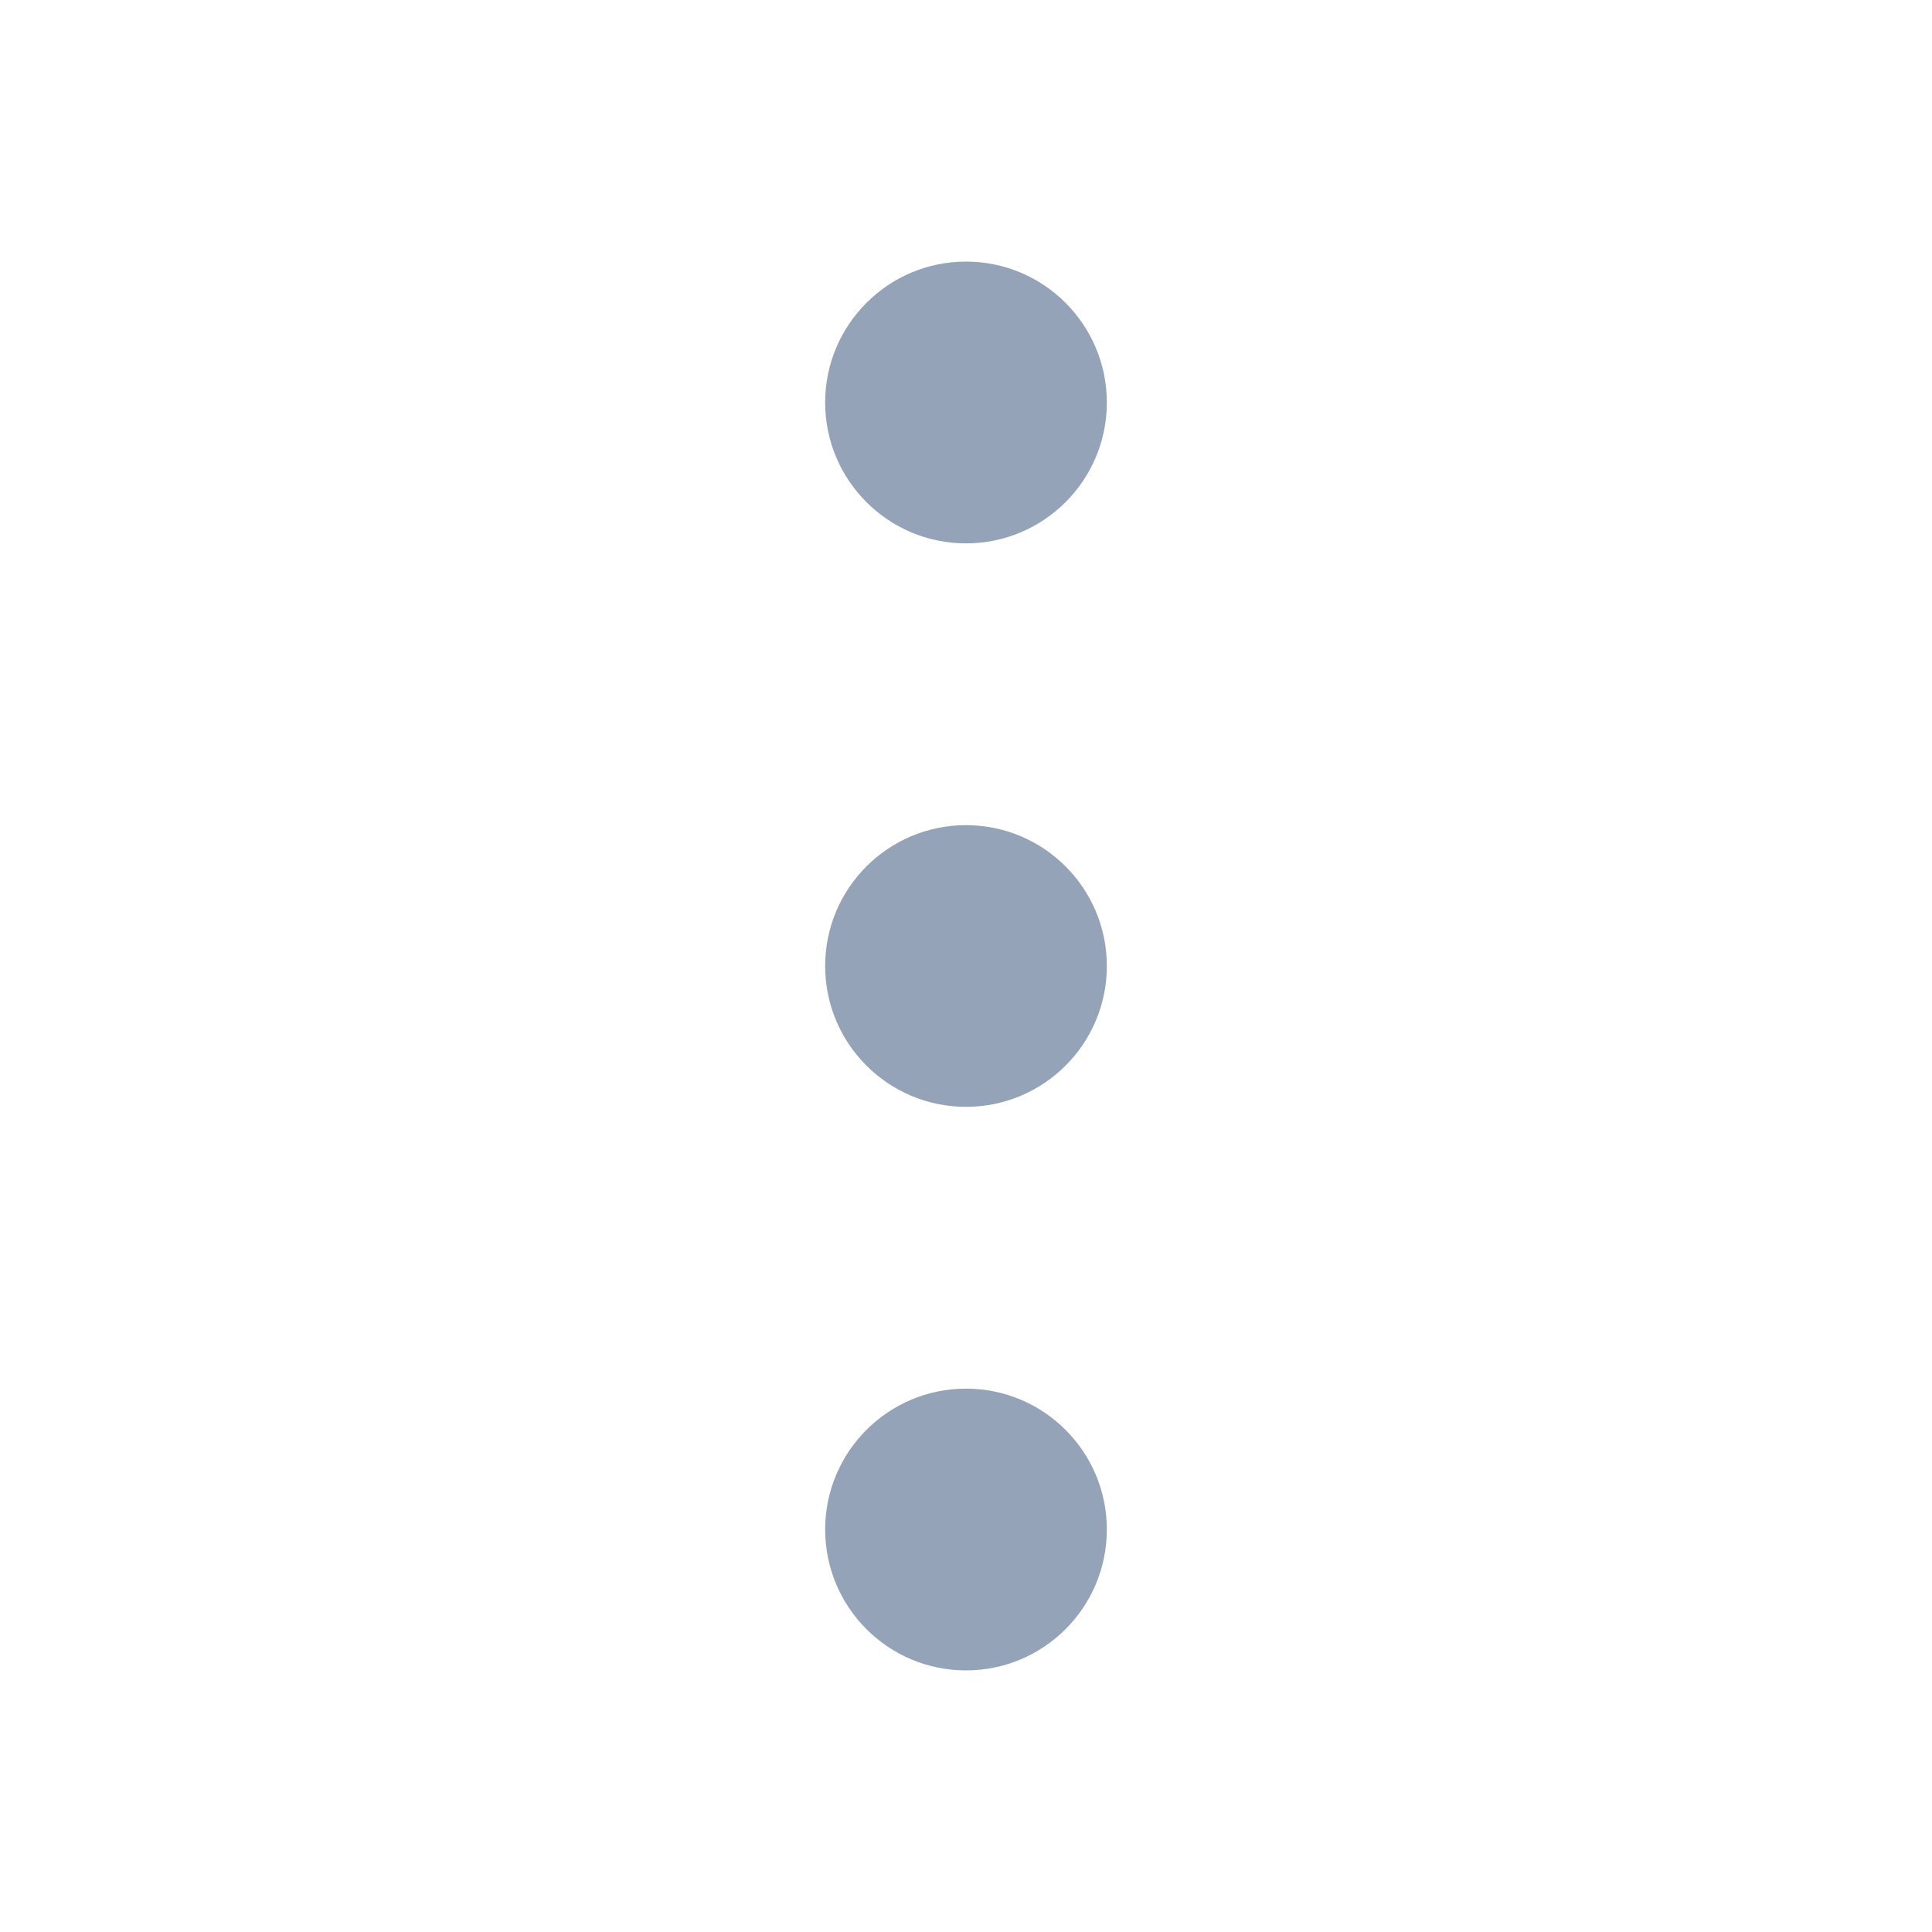
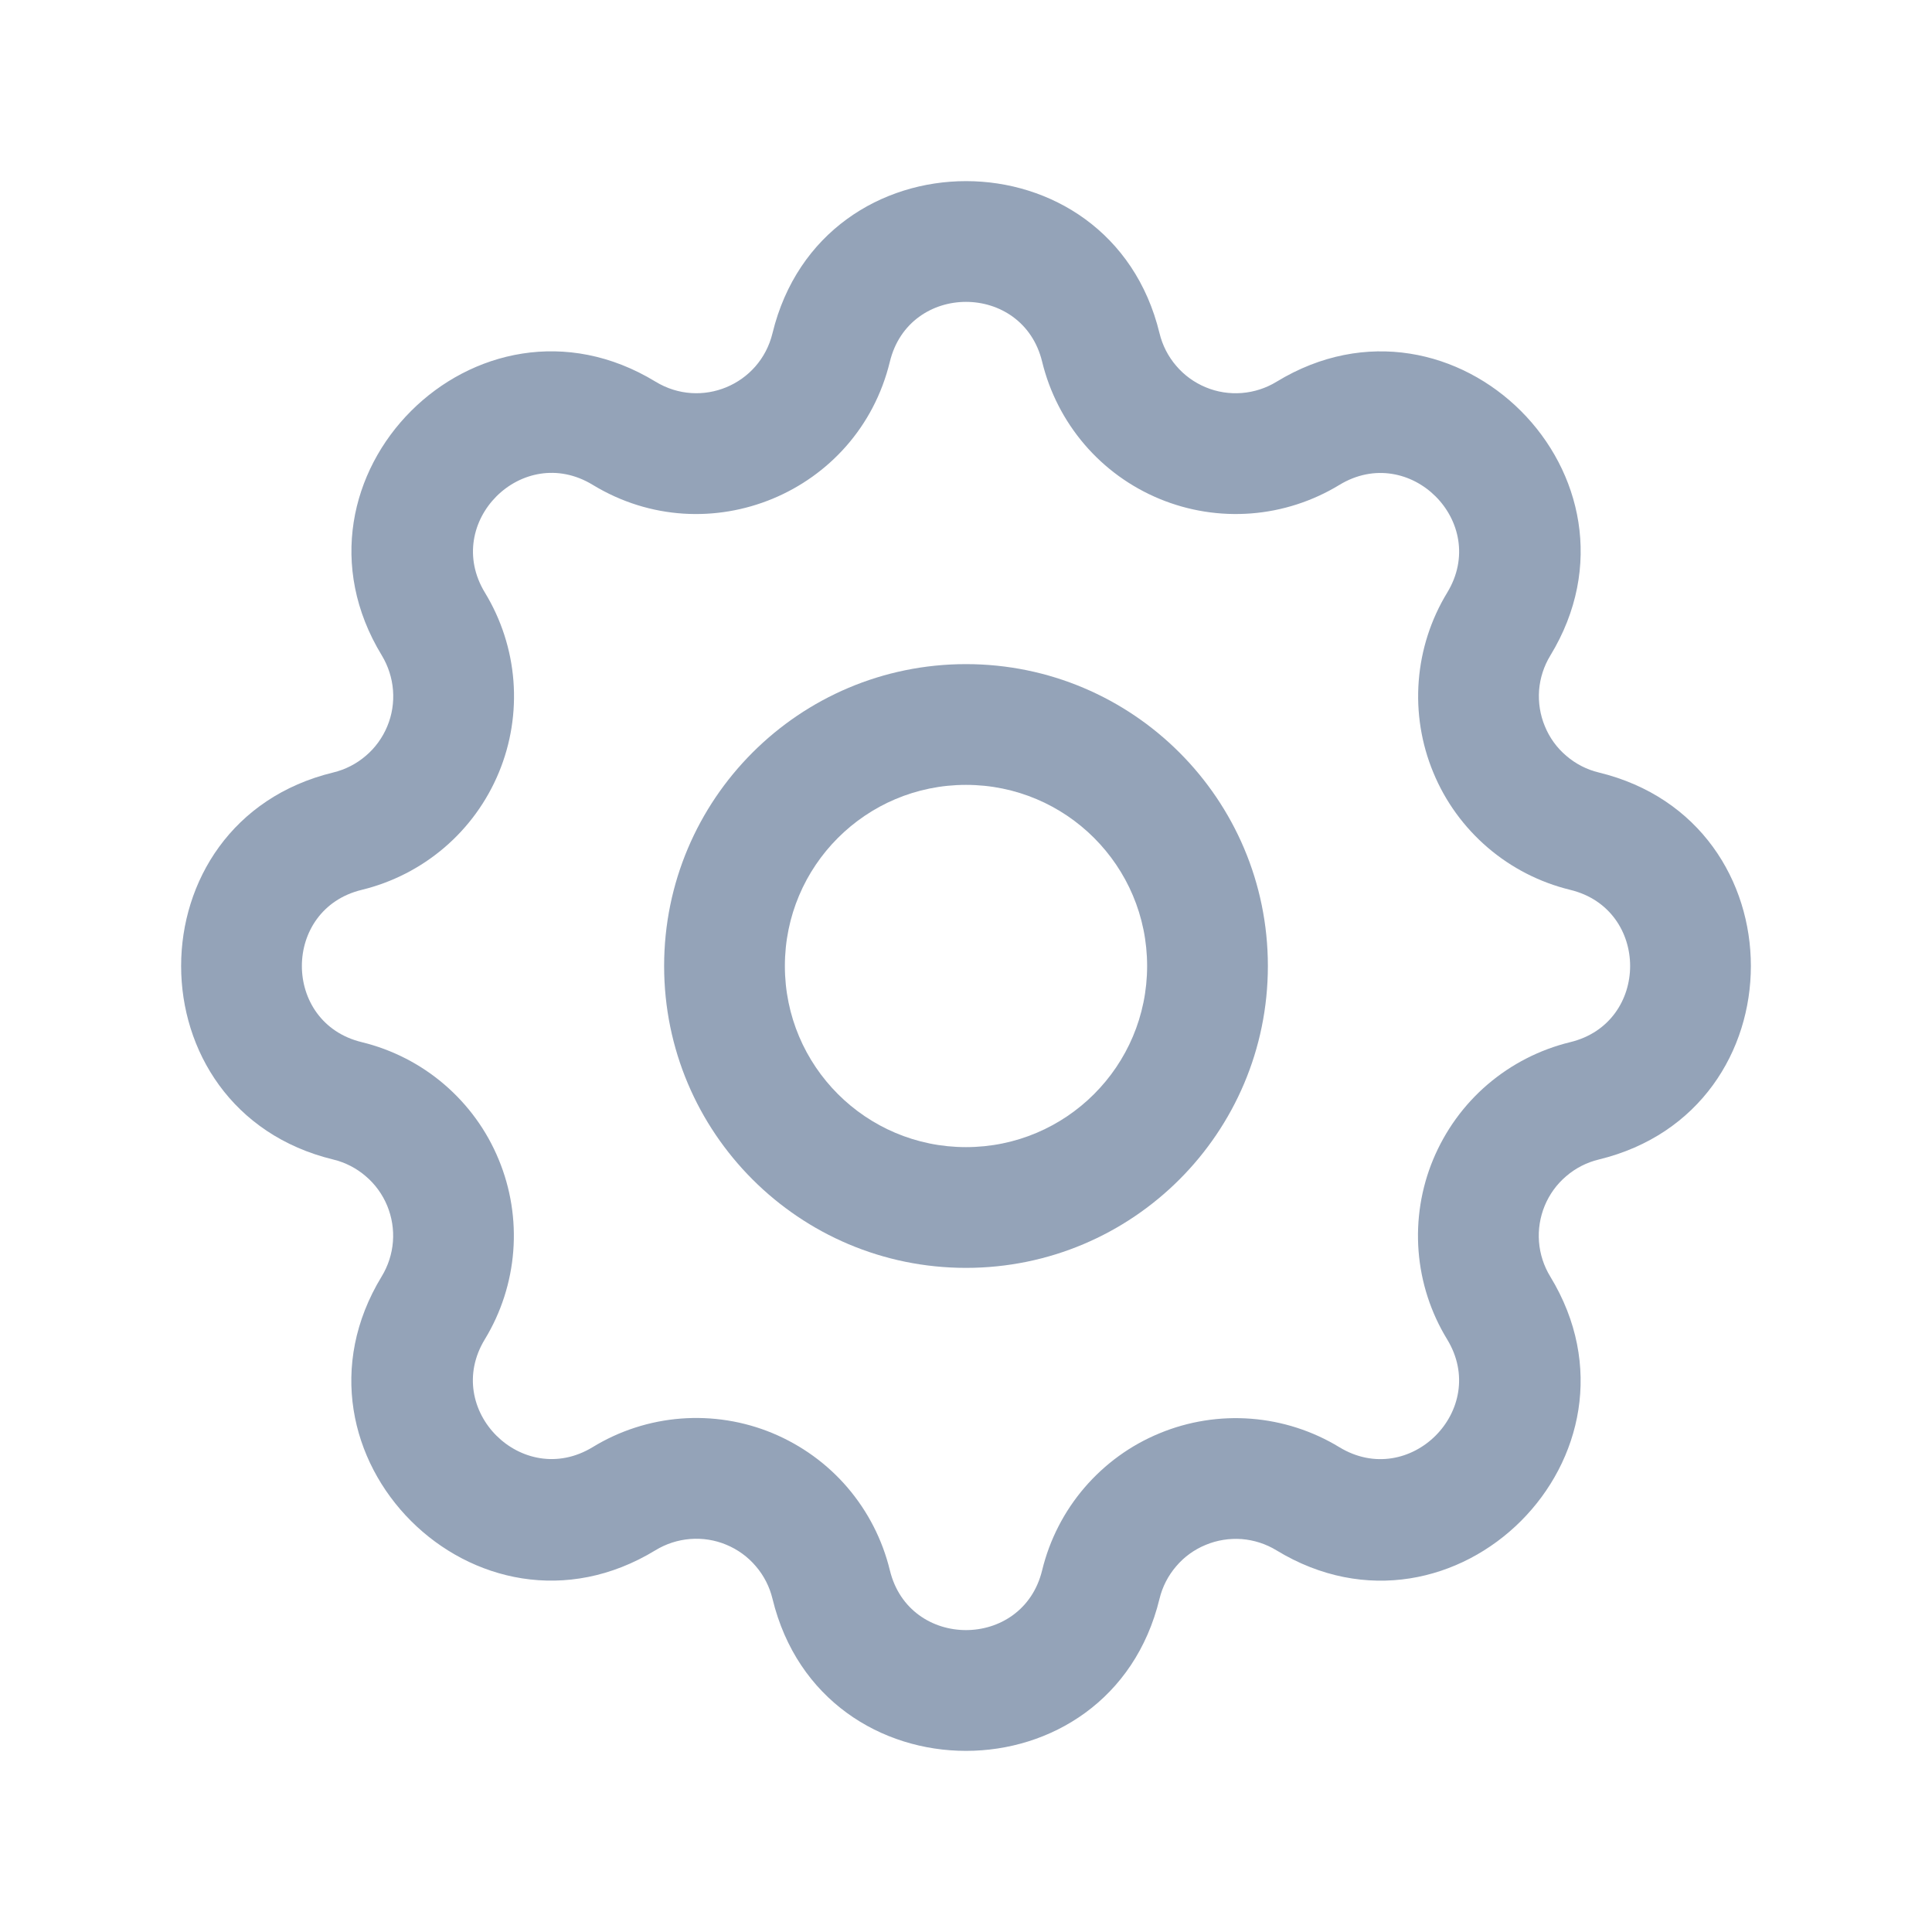
- <svg xmlns="http://www.w3.org/2000/svg" width="20" height="20" viewBox="0 0 20 20" fill="none">
-   <path fill-rule="evenodd" clip-rule="evenodd" d="M10 2.708C9.195 2.708 8.542 3.361 8.542 4.167C8.542 4.972 9.195 5.625 10 5.625C10.805 5.625 11.458 4.972 11.458 4.167C11.458 3.361 10.805 2.708 10 2.708Z" fill="#94A3B8" />
-   <path fill-rule="evenodd" clip-rule="evenodd" d="M8.542 10C8.542 9.195 9.195 8.542 10 8.542C10.805 8.542 11.458 9.195 11.458 10C11.458 10.805 10.805 11.458 10 11.458C9.195 11.458 8.542 10.805 8.542 10Z" fill="#94A3B8" />
-   <path fill-rule="evenodd" clip-rule="evenodd" d="M8.542 15.833C8.542 15.028 9.195 14.375 10 14.375C10.805 14.375 11.458 15.028 11.458 15.833C11.458 16.639 10.805 17.292 10 17.292C9.195 17.292 8.542 16.639 8.542 15.833Z" fill="#94A3B8" />
+ <svg xmlns="http://www.w3.org/2000/svg" width="24" height="24" viewBox="0 0 24 24" fill="none">
+   <path fill-rule="evenodd" clip-rule="evenodd" d="M12 8.25C9.929 8.25 8.25 9.929 8.25 12C8.25 14.071 9.929 15.75 12 15.75C14.071 15.75 15.75 14.071 15.75 12C15.75 9.929 14.071 8.25 12 8.25ZM9.75 12C9.75 10.757 10.757 9.75 12 9.75C13.243 9.75 14.25 10.757 14.25 12C14.25 13.243 13.243 14.25 12 14.25C10.757 14.25 9.75 13.243 9.75 12Z" fill="#94A3B8" />
+   <path fill-rule="evenodd" clip-rule="evenodd" d="M14.404 4.14C13.793 1.62 10.208 1.62 9.596 4.14C9.44 4.781 8.709 5.086 8.143 4.741C5.927 3.393 3.394 5.928 4.743 8.142C4.822 8.273 4.87 8.421 4.882 8.574C4.894 8.727 4.87 8.881 4.811 9.022C4.752 9.164 4.661 9.29 4.544 9.389C4.428 9.489 4.289 9.56 4.14 9.596C1.62 10.207 1.62 13.793 4.14 14.404C4.289 14.44 4.427 14.511 4.543 14.611C4.66 14.71 4.751 14.836 4.81 14.978C4.868 15.119 4.893 15.273 4.881 15.425C4.869 15.578 4.821 15.726 4.741 15.857C3.393 18.072 5.928 20.607 8.142 19.258C8.273 19.178 8.421 19.13 8.574 19.118C8.727 19.106 8.881 19.13 9.022 19.189C9.164 19.248 9.29 19.339 9.389 19.456C9.489 19.572 9.56 19.711 9.596 19.86C10.207 22.38 13.793 22.38 14.404 19.86C14.44 19.711 14.511 19.573 14.611 19.457C14.71 19.34 14.836 19.249 14.978 19.191C15.119 19.132 15.273 19.108 15.425 19.119C15.578 19.131 15.726 19.179 15.857 19.259C18.072 20.607 20.607 18.072 19.258 15.858C19.178 15.727 19.13 15.579 19.118 15.426C19.106 15.273 19.131 15.119 19.189 14.978C19.248 14.836 19.339 14.71 19.456 14.611C19.572 14.511 19.711 14.44 19.86 14.404C22.38 13.793 22.38 10.207 19.86 9.596C19.711 9.56 19.573 9.489 19.457 9.389C19.34 9.29 19.249 9.164 19.191 9.022C19.132 8.881 19.108 8.727 19.119 8.575C19.131 8.422 19.179 8.274 19.259 8.143C20.607 5.928 18.072 3.393 15.858 4.742C15.727 4.822 15.579 4.87 15.426 4.882C15.273 4.894 15.119 4.87 14.978 4.811C14.836 4.752 14.71 4.661 14.611 4.544C14.511 4.428 14.44 4.289 14.404 4.14ZM11.054 4.494C11.294 3.502 12.706 3.502 12.946 4.494C13.038 4.872 13.218 5.224 13.471 5.52C13.724 5.816 14.044 6.048 14.404 6.197C14.764 6.346 15.153 6.408 15.542 6.378C15.93 6.348 16.306 6.226 16.638 6.024C17.51 5.493 18.509 6.49 17.977 7.363C17.775 7.695 17.654 8.071 17.624 8.459C17.594 8.847 17.656 9.237 17.805 9.596C17.953 9.956 18.185 10.275 18.481 10.529C18.776 10.782 19.128 10.962 19.506 11.054C20.498 11.294 20.498 12.706 19.506 12.946C19.128 13.038 18.776 13.218 18.48 13.471C18.184 13.724 17.953 14.044 17.803 14.404C17.654 14.763 17.592 15.153 17.622 15.542C17.652 15.93 17.774 16.306 17.977 16.638C18.508 17.51 17.51 18.509 16.637 17.977C16.305 17.775 15.929 17.654 15.541 17.624C15.153 17.594 14.763 17.656 14.404 17.805C14.044 17.953 13.725 18.185 13.471 18.481C13.218 18.776 13.038 19.128 12.946 19.506C12.706 20.497 11.294 20.498 11.054 19.506C10.962 19.128 10.782 18.776 10.529 18.48C10.276 18.184 9.956 17.953 9.596 17.803C9.237 17.654 8.847 17.592 8.458 17.622C8.07 17.652 7.694 17.774 7.362 17.977C6.49 18.507 5.491 17.51 6.023 16.637C6.225 16.305 6.346 15.929 6.376 15.541C6.406 15.153 6.344 14.763 6.195 14.404C6.047 14.044 5.815 13.725 5.519 13.471C5.224 13.218 4.872 13.038 4.494 12.946C3.502 12.706 3.502 11.294 4.494 11.054C4.872 10.962 5.224 10.782 5.52 10.529C5.816 10.276 6.048 9.956 6.197 9.596C6.346 9.237 6.408 8.847 6.378 8.458C6.348 8.07 6.226 7.694 6.024 7.362C5.493 6.49 6.49 5.491 7.363 6.023C8.796 6.894 10.658 6.122 11.054 4.494Z" fill="#94A3B8" />
</svg>
